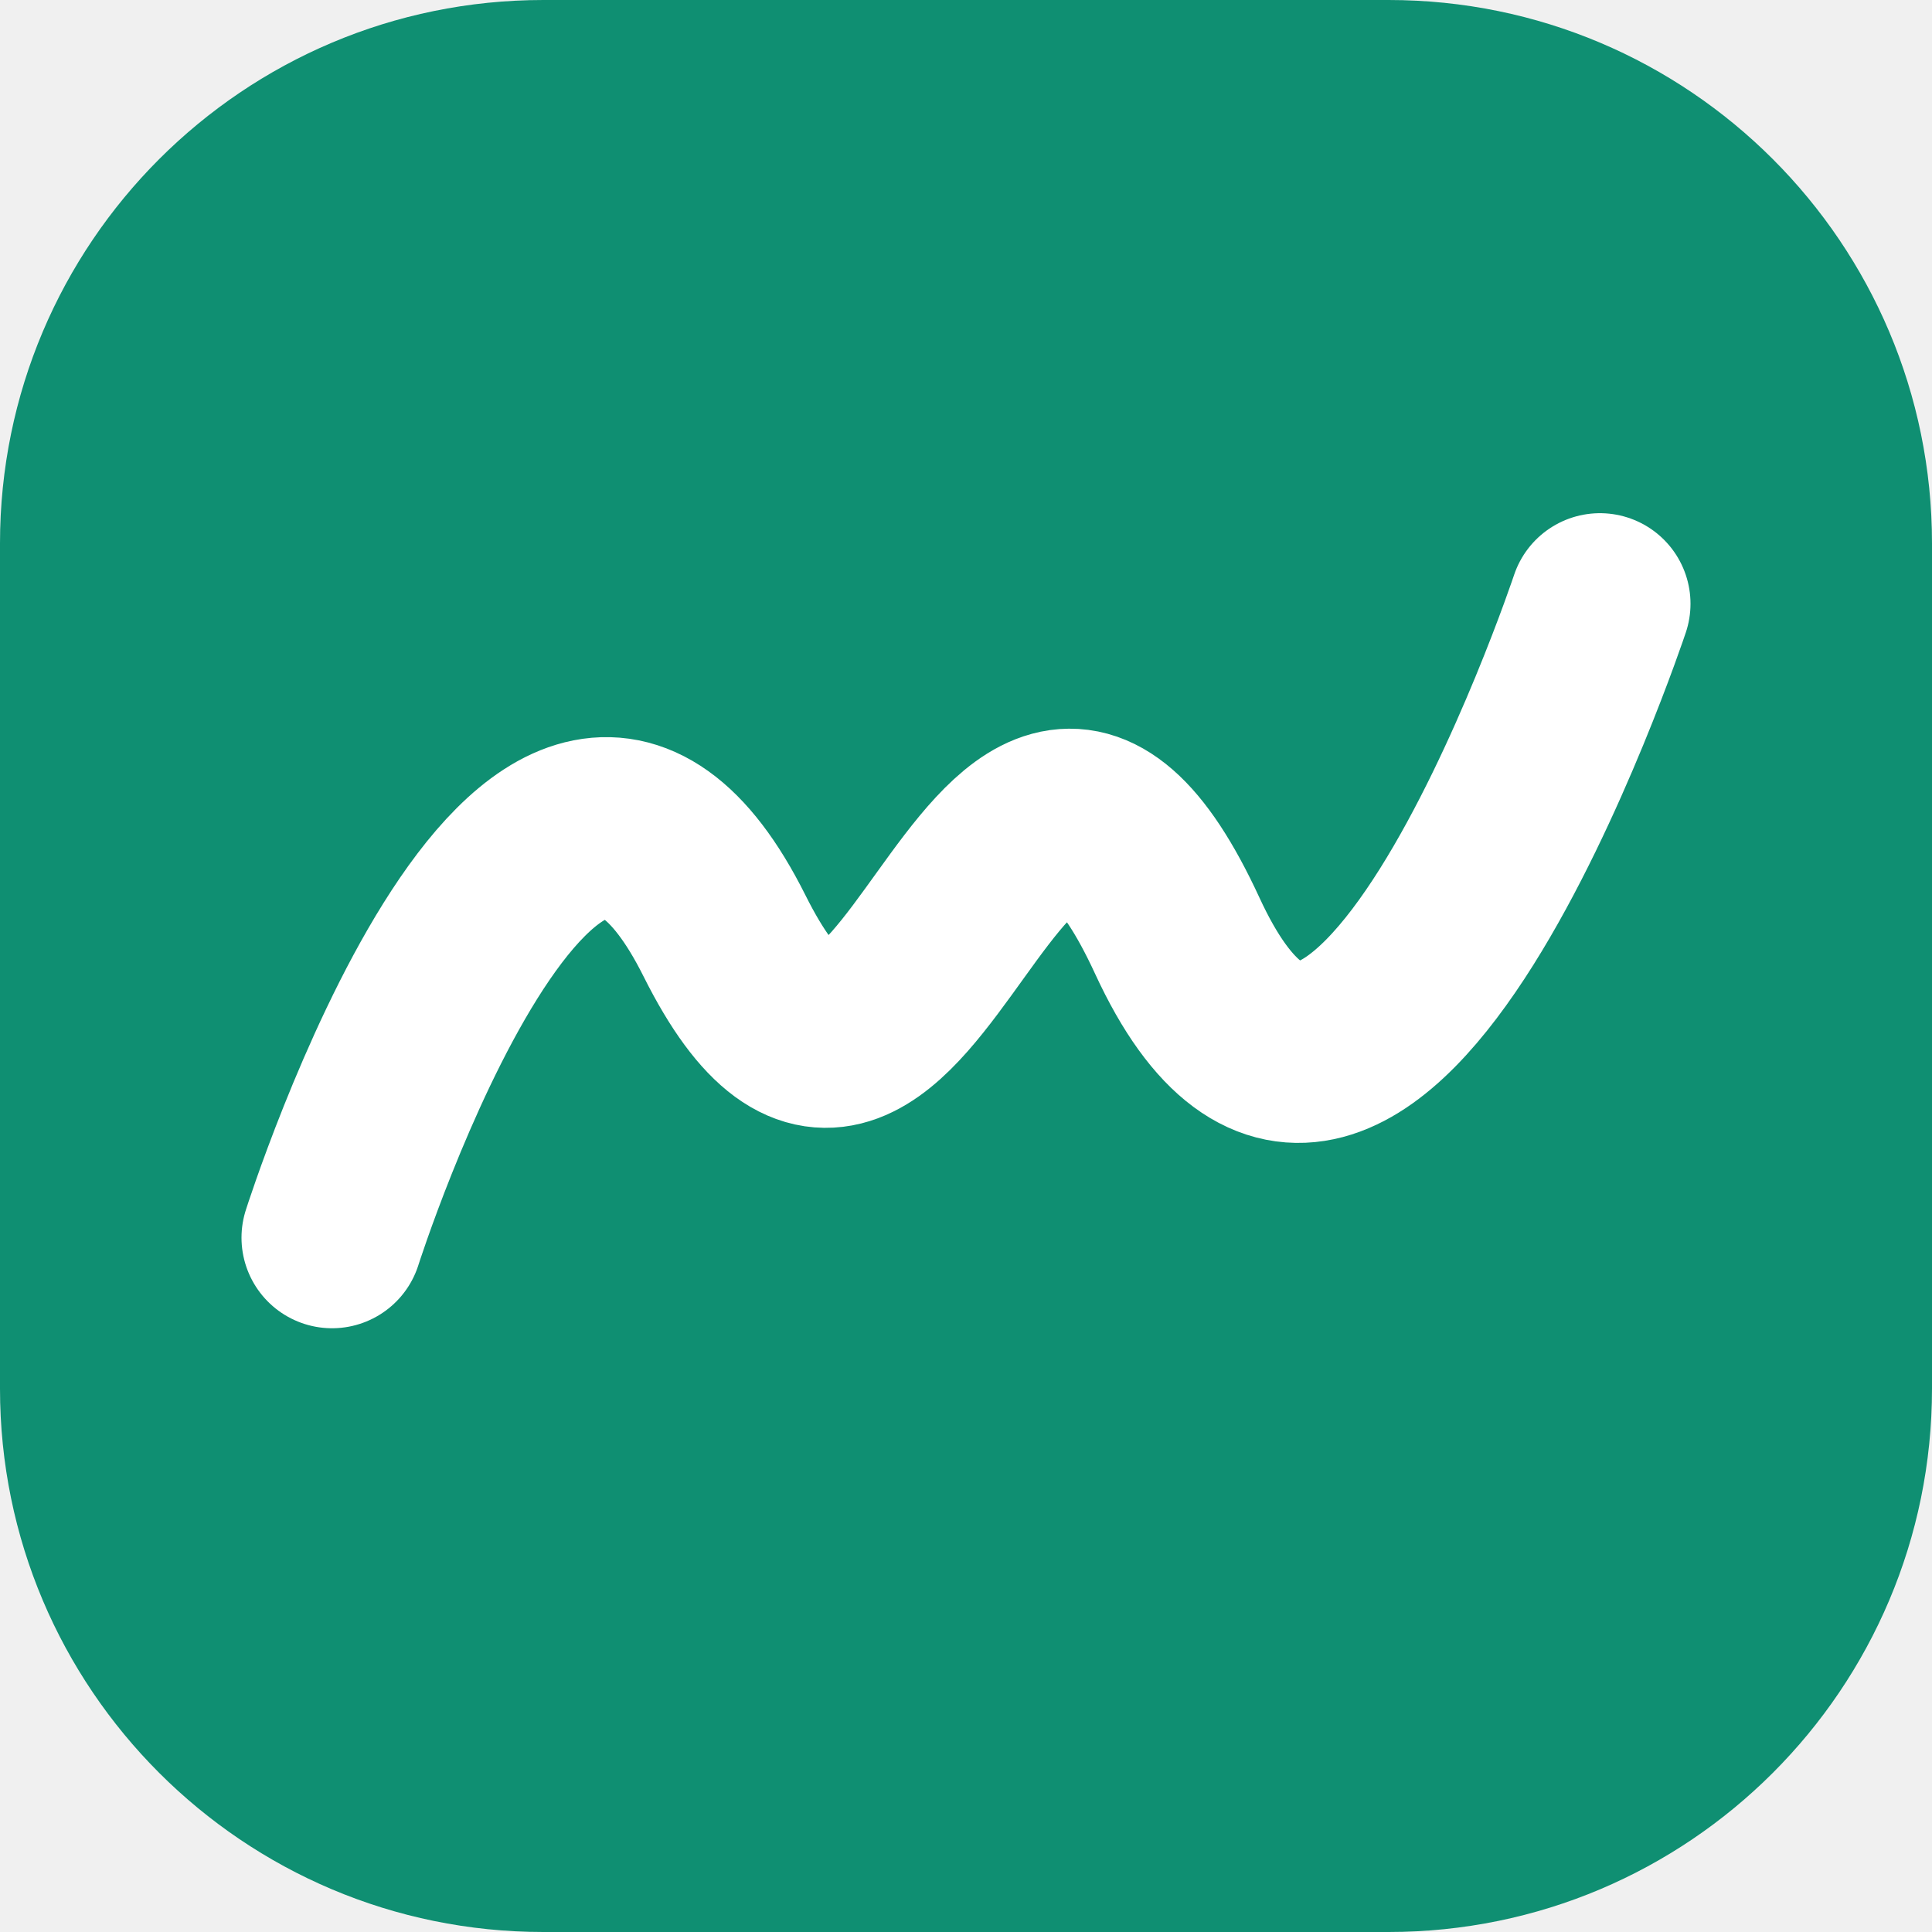
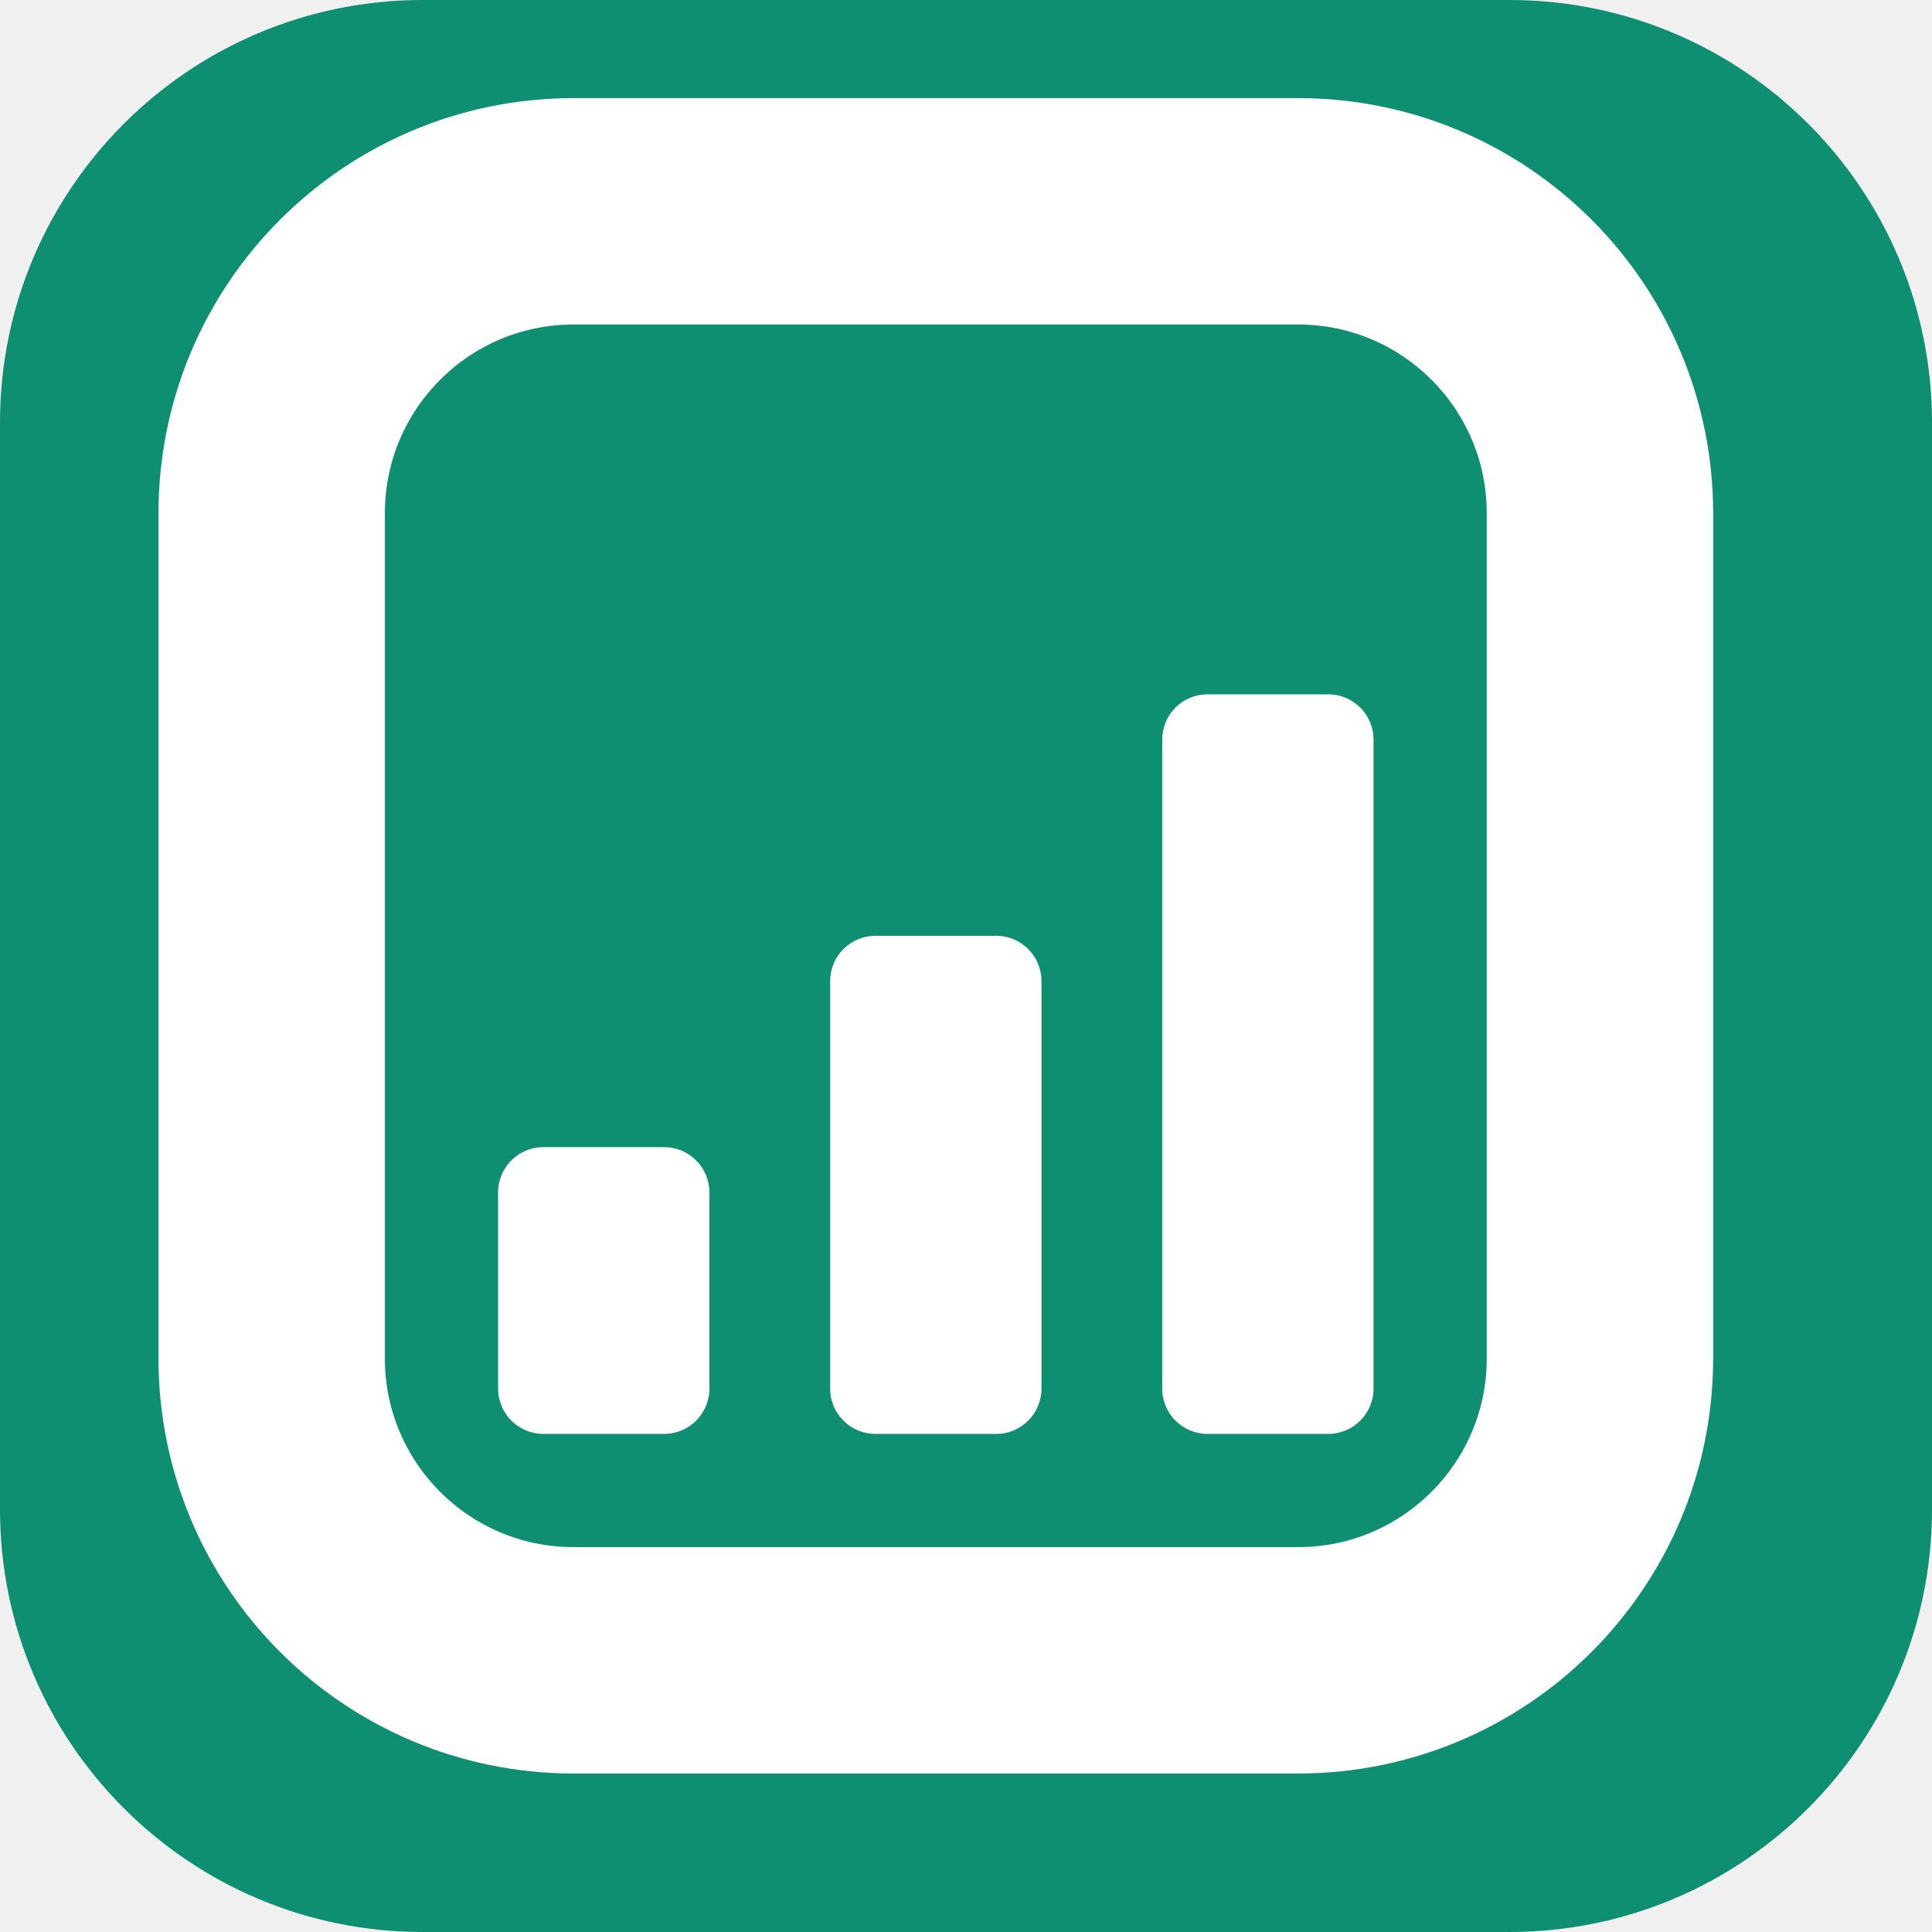
- <svg xmlns="http://www.w3.org/2000/svg" width="64" height="64" viewBox="0 0 64 64" fill="none">
-   <rect width="64" height="64" rx="18" fill="#0F8F72" />
-   <path d="M11 41C11 41 18 19 24 31C30 43 33 18 39 31C45 44 53 20 53 20" stroke="white" stroke-width="6" stroke-linecap="round" stroke-linejoin="round" />
+ <svg xmlns="http://www.w3.org/2000/svg" viewBox="0 0 64 64">
+   <rect width="64" height="64" rx="14" fill="#0F8F72" />
+   <rect x="9" y="7" width="44" height="48" rx="10" fill="none" stroke="white" stroke-width="7.5" />
+   <rect x="16.5" y="38" width="7" height="9.5" rx="1.5" fill="white" />
+   <rect x="27.5" y="31" width="7" height="16.5" rx="1.5" fill="white" />
+   <rect x="38.5" y="23" width="7" height="24.5" rx="1.5" fill="white" />
</svg>
